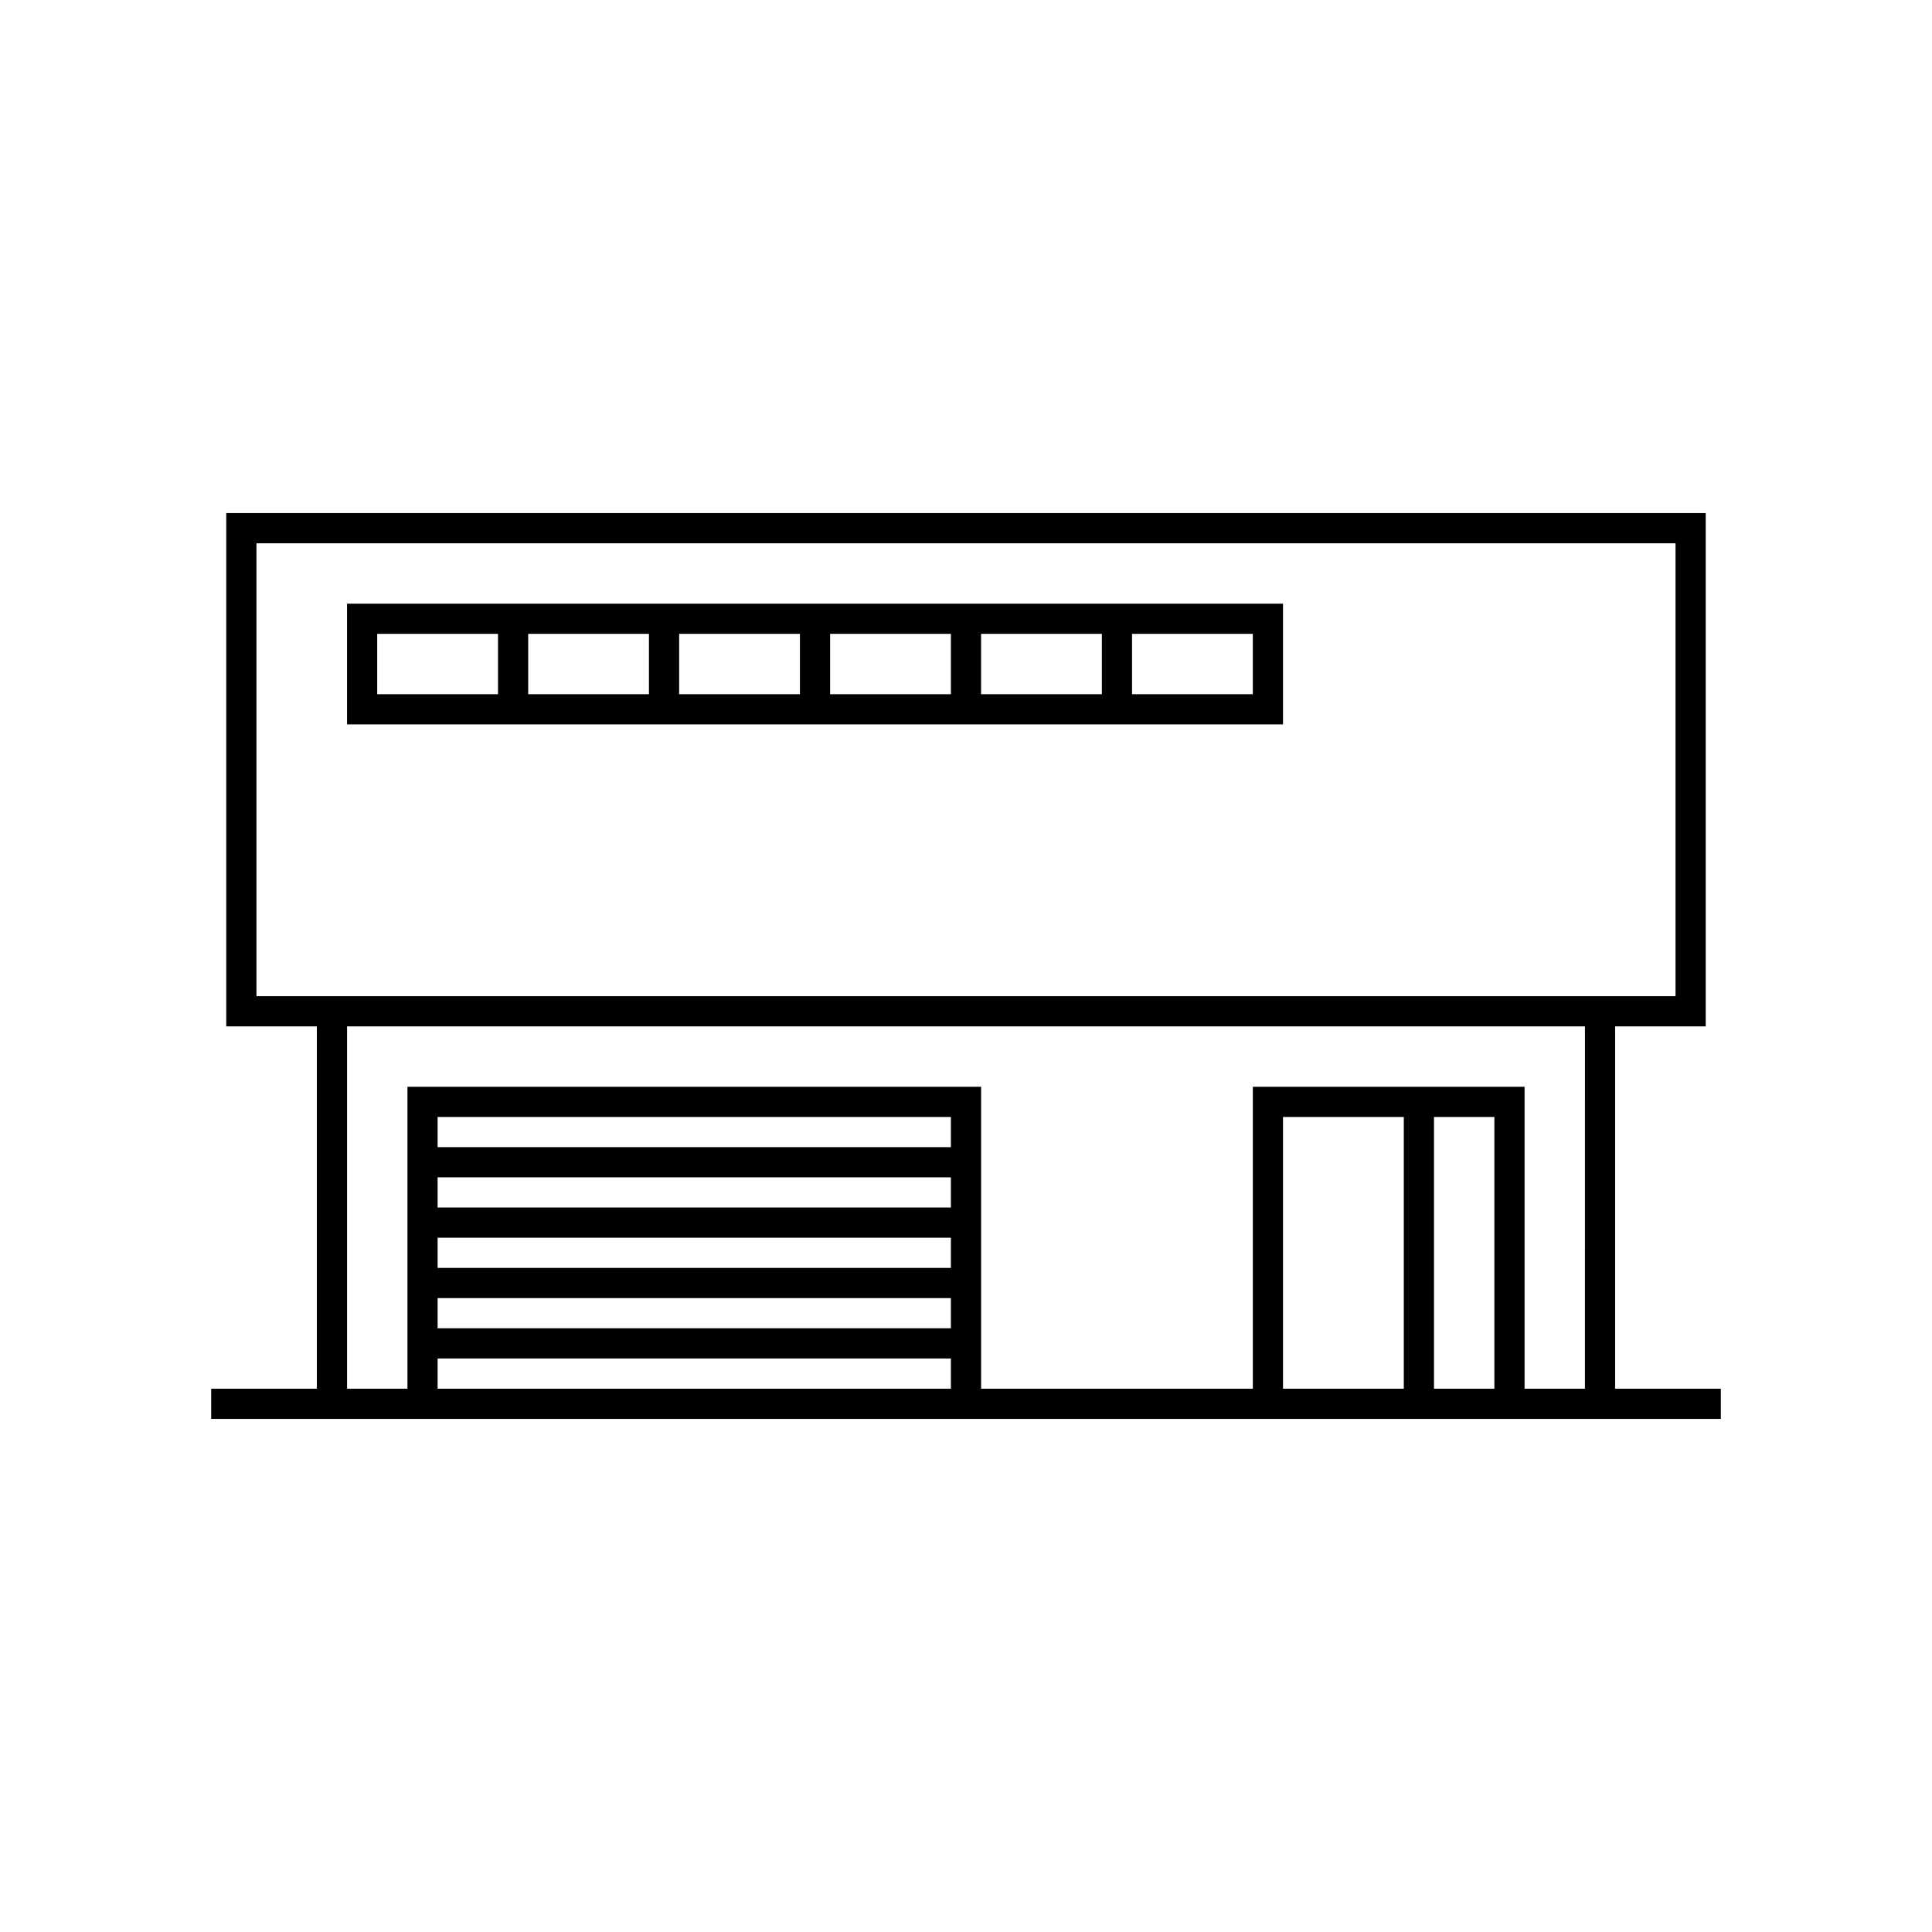
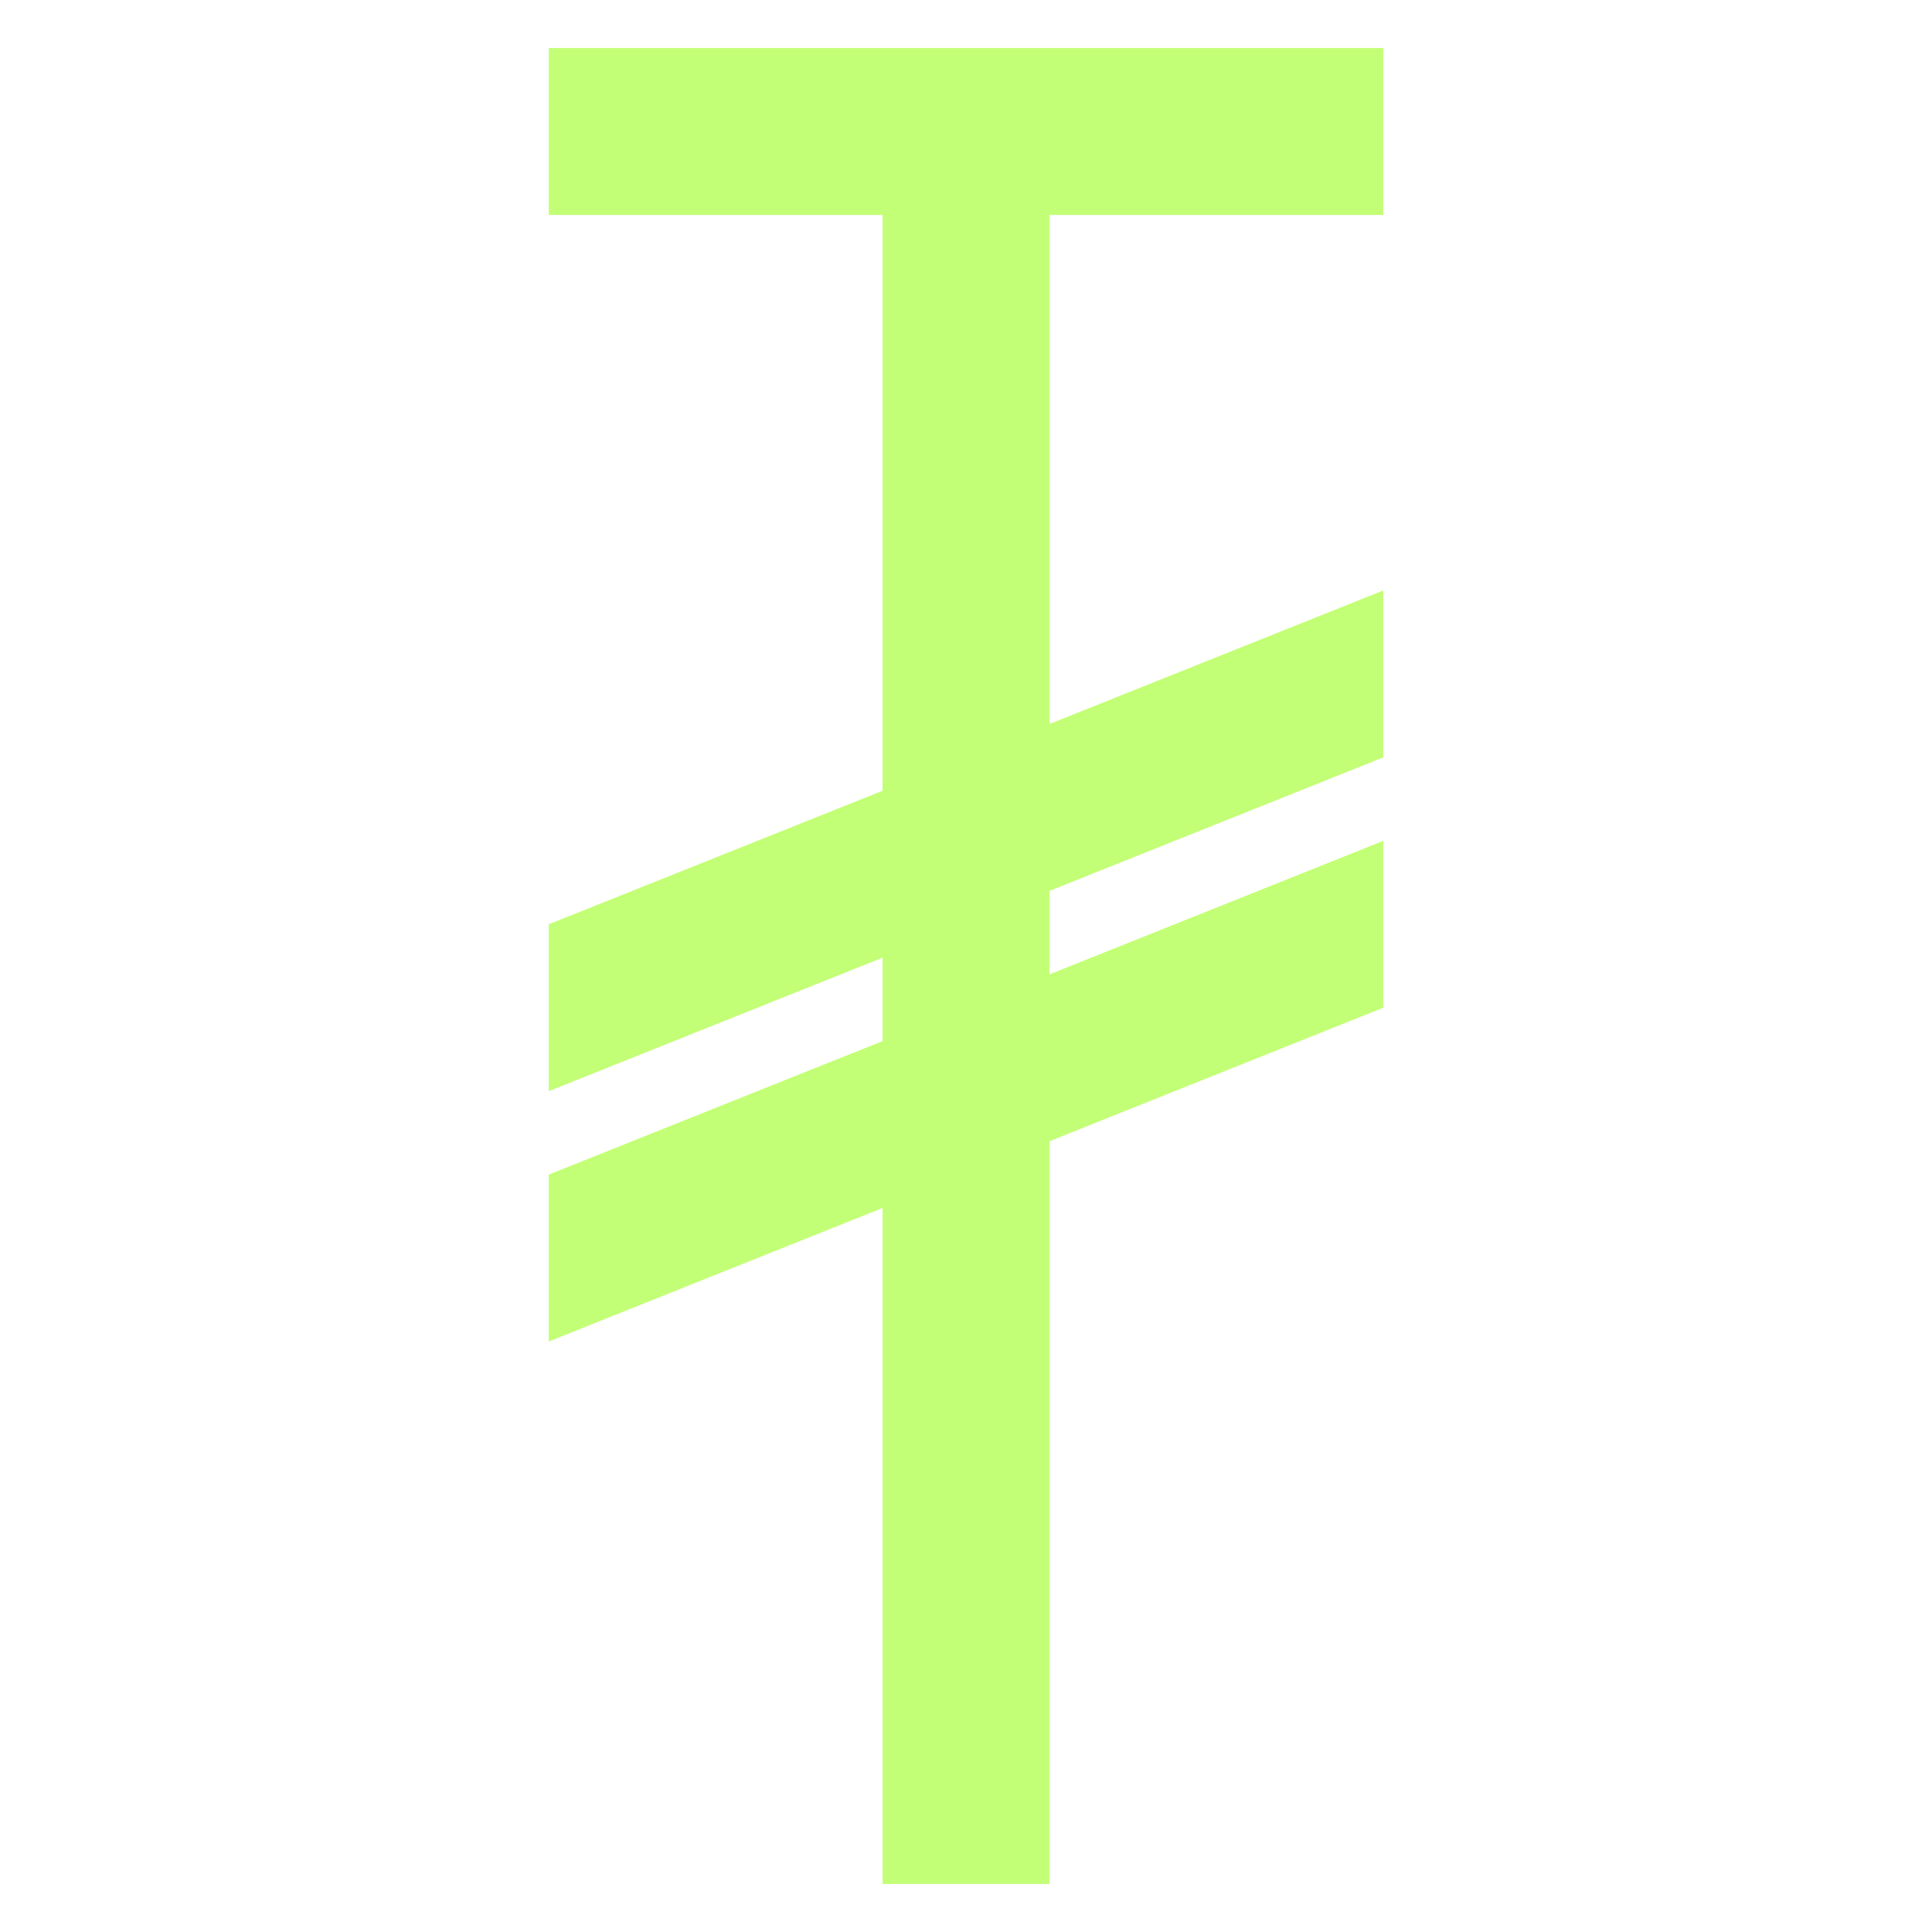
<svg xmlns="http://www.w3.org/2000/svg" viewBox="0 0 500 500">
-   <g transform="matrix(1, 0, 0, 1, -98.64798, -42.78403)">
-     <rect x="160.664" y="180.536" width="376.035" height="121.889" style="stroke: rgb(0, 0, 0); fill: rgb(255, 255, 255);" />
-     <rect x="183.945" y="304.531" width="330.38" height="100.126" style="stroke: rgb(0, 0, 0); fill: rgb(255, 255, 255);" />
-     <path d="M 516.64 402.179 L 516.64 308.413 L 540.085 308.413 L 540.085 175.573 L 157.205 175.573 L 157.205 308.413 L 180.646 308.413 L 180.646 402.183 L 153.298 402.183 L 153.298 409.995 L 543.998 409.995 L 543.998 402.183 L 516.64 402.179 Z M 165.02 300.599 L 165.02 183.389 L 532.27 183.389 L 532.27 300.599 L 165.02 300.599 Z M 344.74 402.179 L 211.9 402.179 L 211.9 394.363 L 344.74 394.363 L 344.74 402.179 Z M 344.74 386.55 L 211.9 386.55 L 211.9 378.737 L 344.74 378.737 L 344.74 386.55 Z M 344.74 370.921 L 211.9 370.921 L 211.9 363.108 L 344.74 363.108 L 344.74 370.921 Z M 344.74 355.292 L 211.9 355.292 L 211.9 347.479 L 344.74 347.479 L 344.74 355.292 Z M 344.74 339.663 L 211.9 339.663 L 211.9 331.85 L 344.74 331.85 L 344.74 339.663 Z M 461.95 402.179 L 430.692 402.179 L 430.692 331.847 L 461.95 331.847 L 461.95 402.179 Z M 485.391 402.179 L 469.762 402.179 L 469.762 331.847 L 485.391 331.847 L 485.391 402.179 Z M 508.829 402.179 L 493.204 402.179 L 493.204 324.038 L 422.88 324.038 L 422.88 402.183 L 352.556 402.179 L 352.556 324.038 L 204.096 324.038 L 204.096 402.183 L 188.467 402.183 L 188.467 308.413 L 508.837 308.413 L 508.829 402.179 Z M 188.459 230.269 L 430.689 230.269 L 430.689 199.011 L 188.459 199.011 L 188.459 230.269 Z M 391.619 206.828 L 422.877 206.828 L 422.877 222.453 L 391.619 222.453 L 391.619 206.828 Z M 352.549 206.828 L 383.807 206.828 L 383.807 222.453 L 352.549 222.453 L 352.549 206.828 Z M 313.479 206.828 L 344.737 206.828 L 344.737 222.453 L 313.479 222.453 L 313.479 206.828 Z M 274.409 206.828 L 305.667 206.828 L 305.667 222.453 L 274.409 222.453 L 274.409 206.828 Z M 235.343 206.828 L 266.597 206.828 L 266.597 222.453 L 235.343 222.453 L 235.343 206.828 Z M 196.269 206.828 L 227.531 206.828 L 227.531 222.453 L 196.269 222.453 L 196.269 206.828 Z" style="" />
+   <g transform="matrix(1, 0, 0, 1, 66.28392, -198.9746)">
+     <path d="M 291.702 254.598 L 291.702 211.404 L 75.73 211.404 L 75.73 254.598 L 162.119 254.598 L 162.119 403.622 L 75.73 438.175 L 75.73 481.369 L 162.119 446.817 L 162.119 468.414 L 75.73 502.967 L 75.73 546.161 L 162.119 511.609 L 162.119 686.546 L 205.313 686.546 L 205.313 494.331 L 291.702 459.778 L 291.702 416.584 L 205.313 451.136 L 205.313 429.539 L 291.702 394.986 L 291.702 351.792 L 205.313 386.345 L 205.313 254.604 L 291.702 254.598 Z" style="fill: rgb(195, 255, 118);" />
  </g>
</svg>
